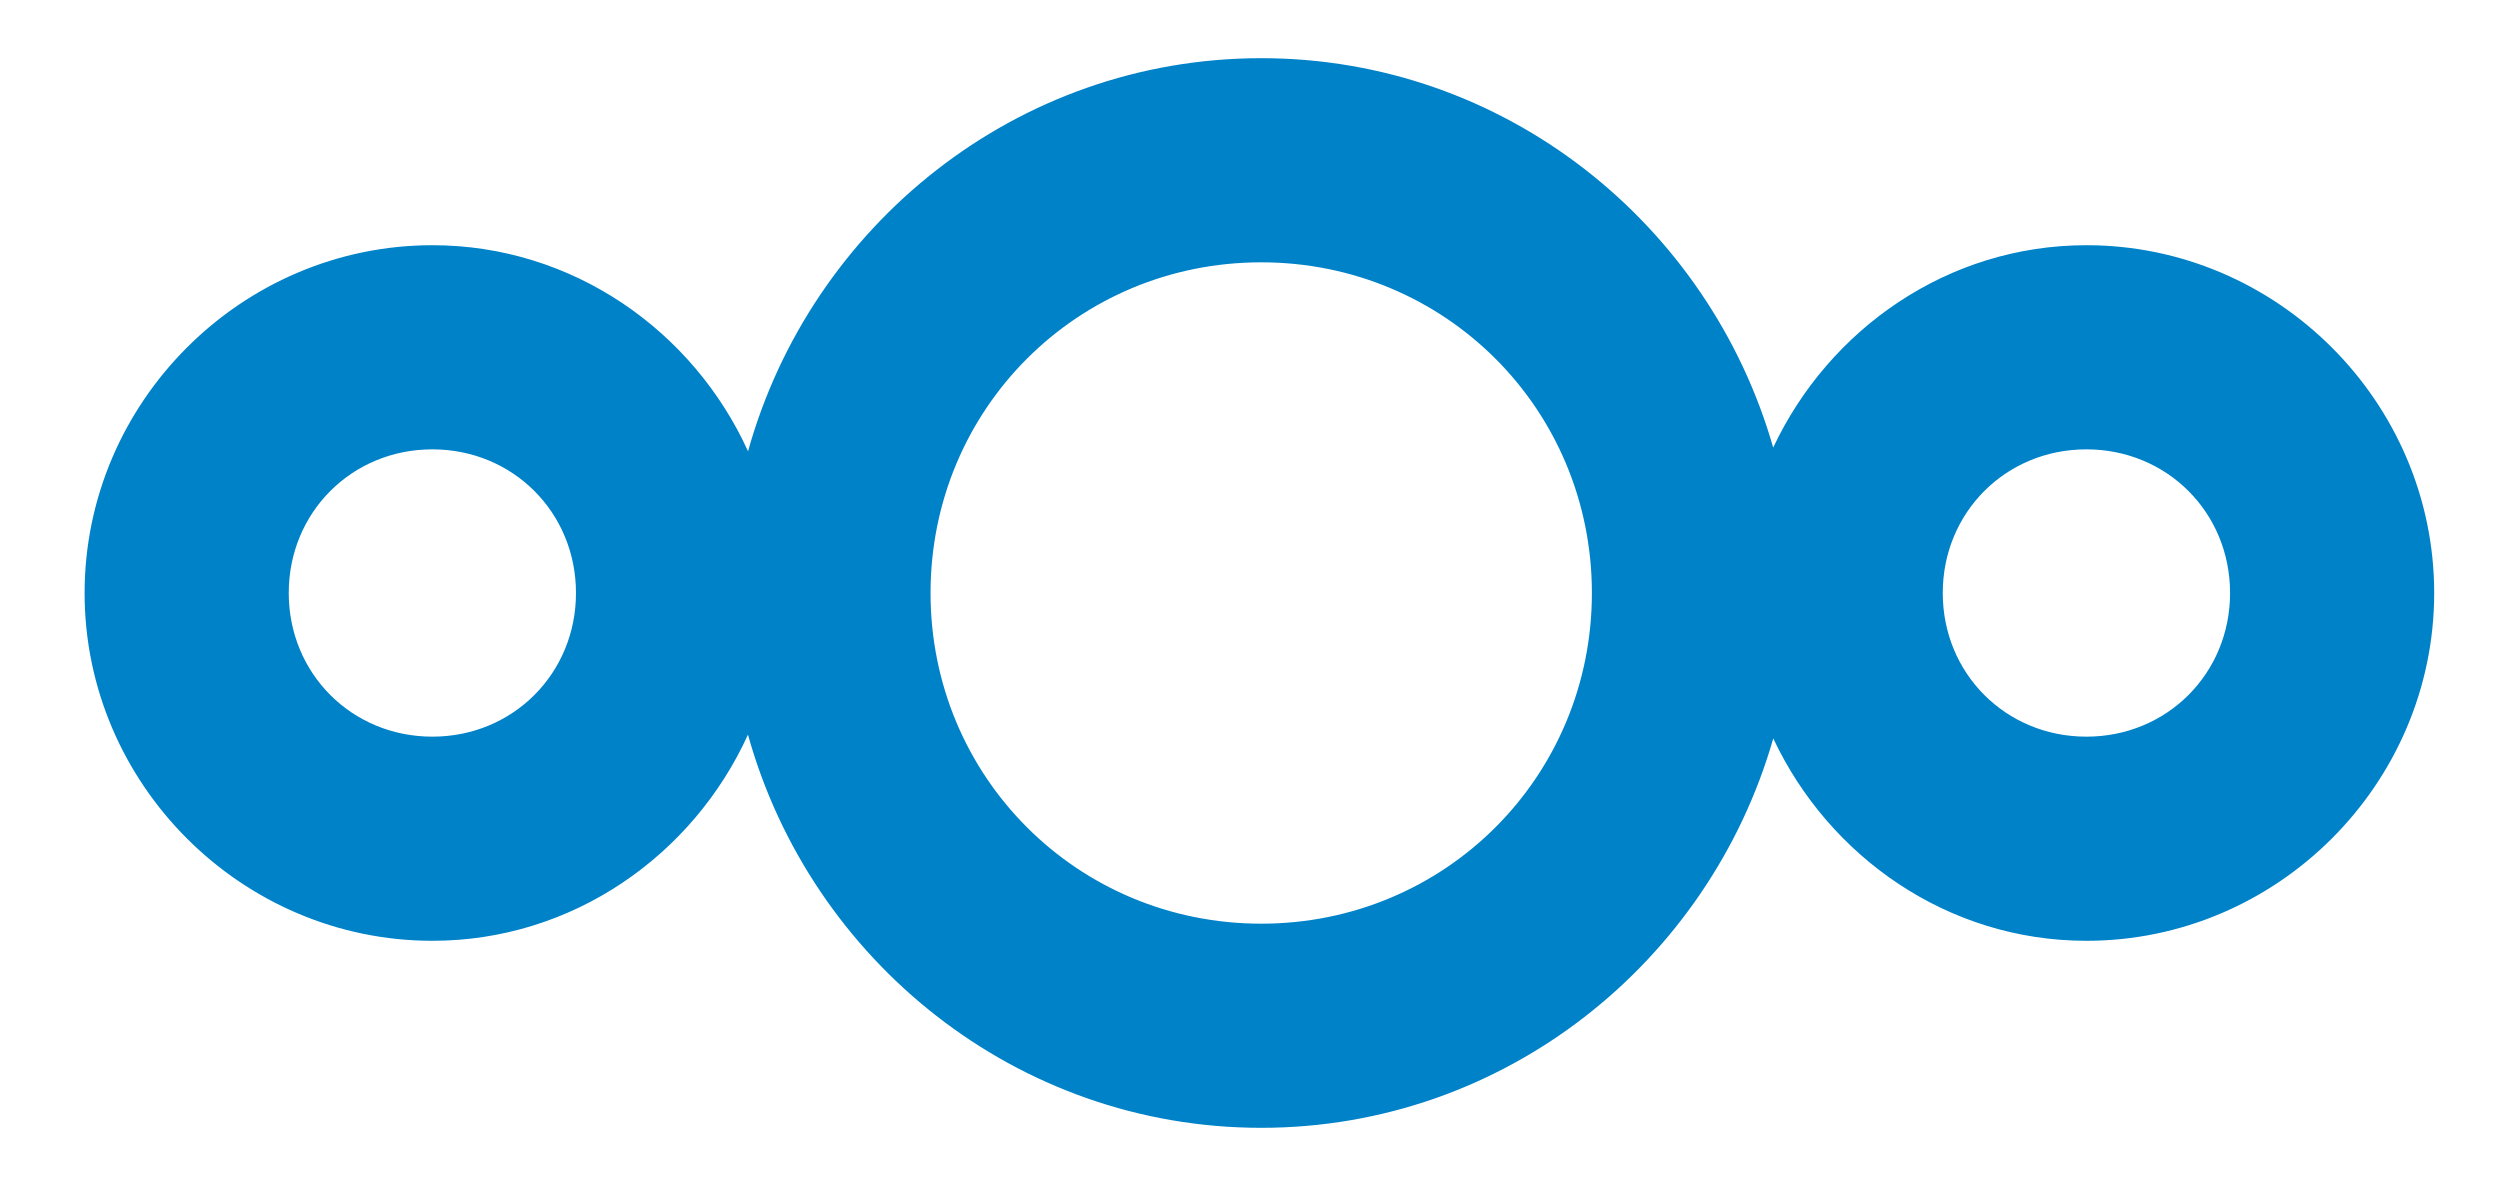
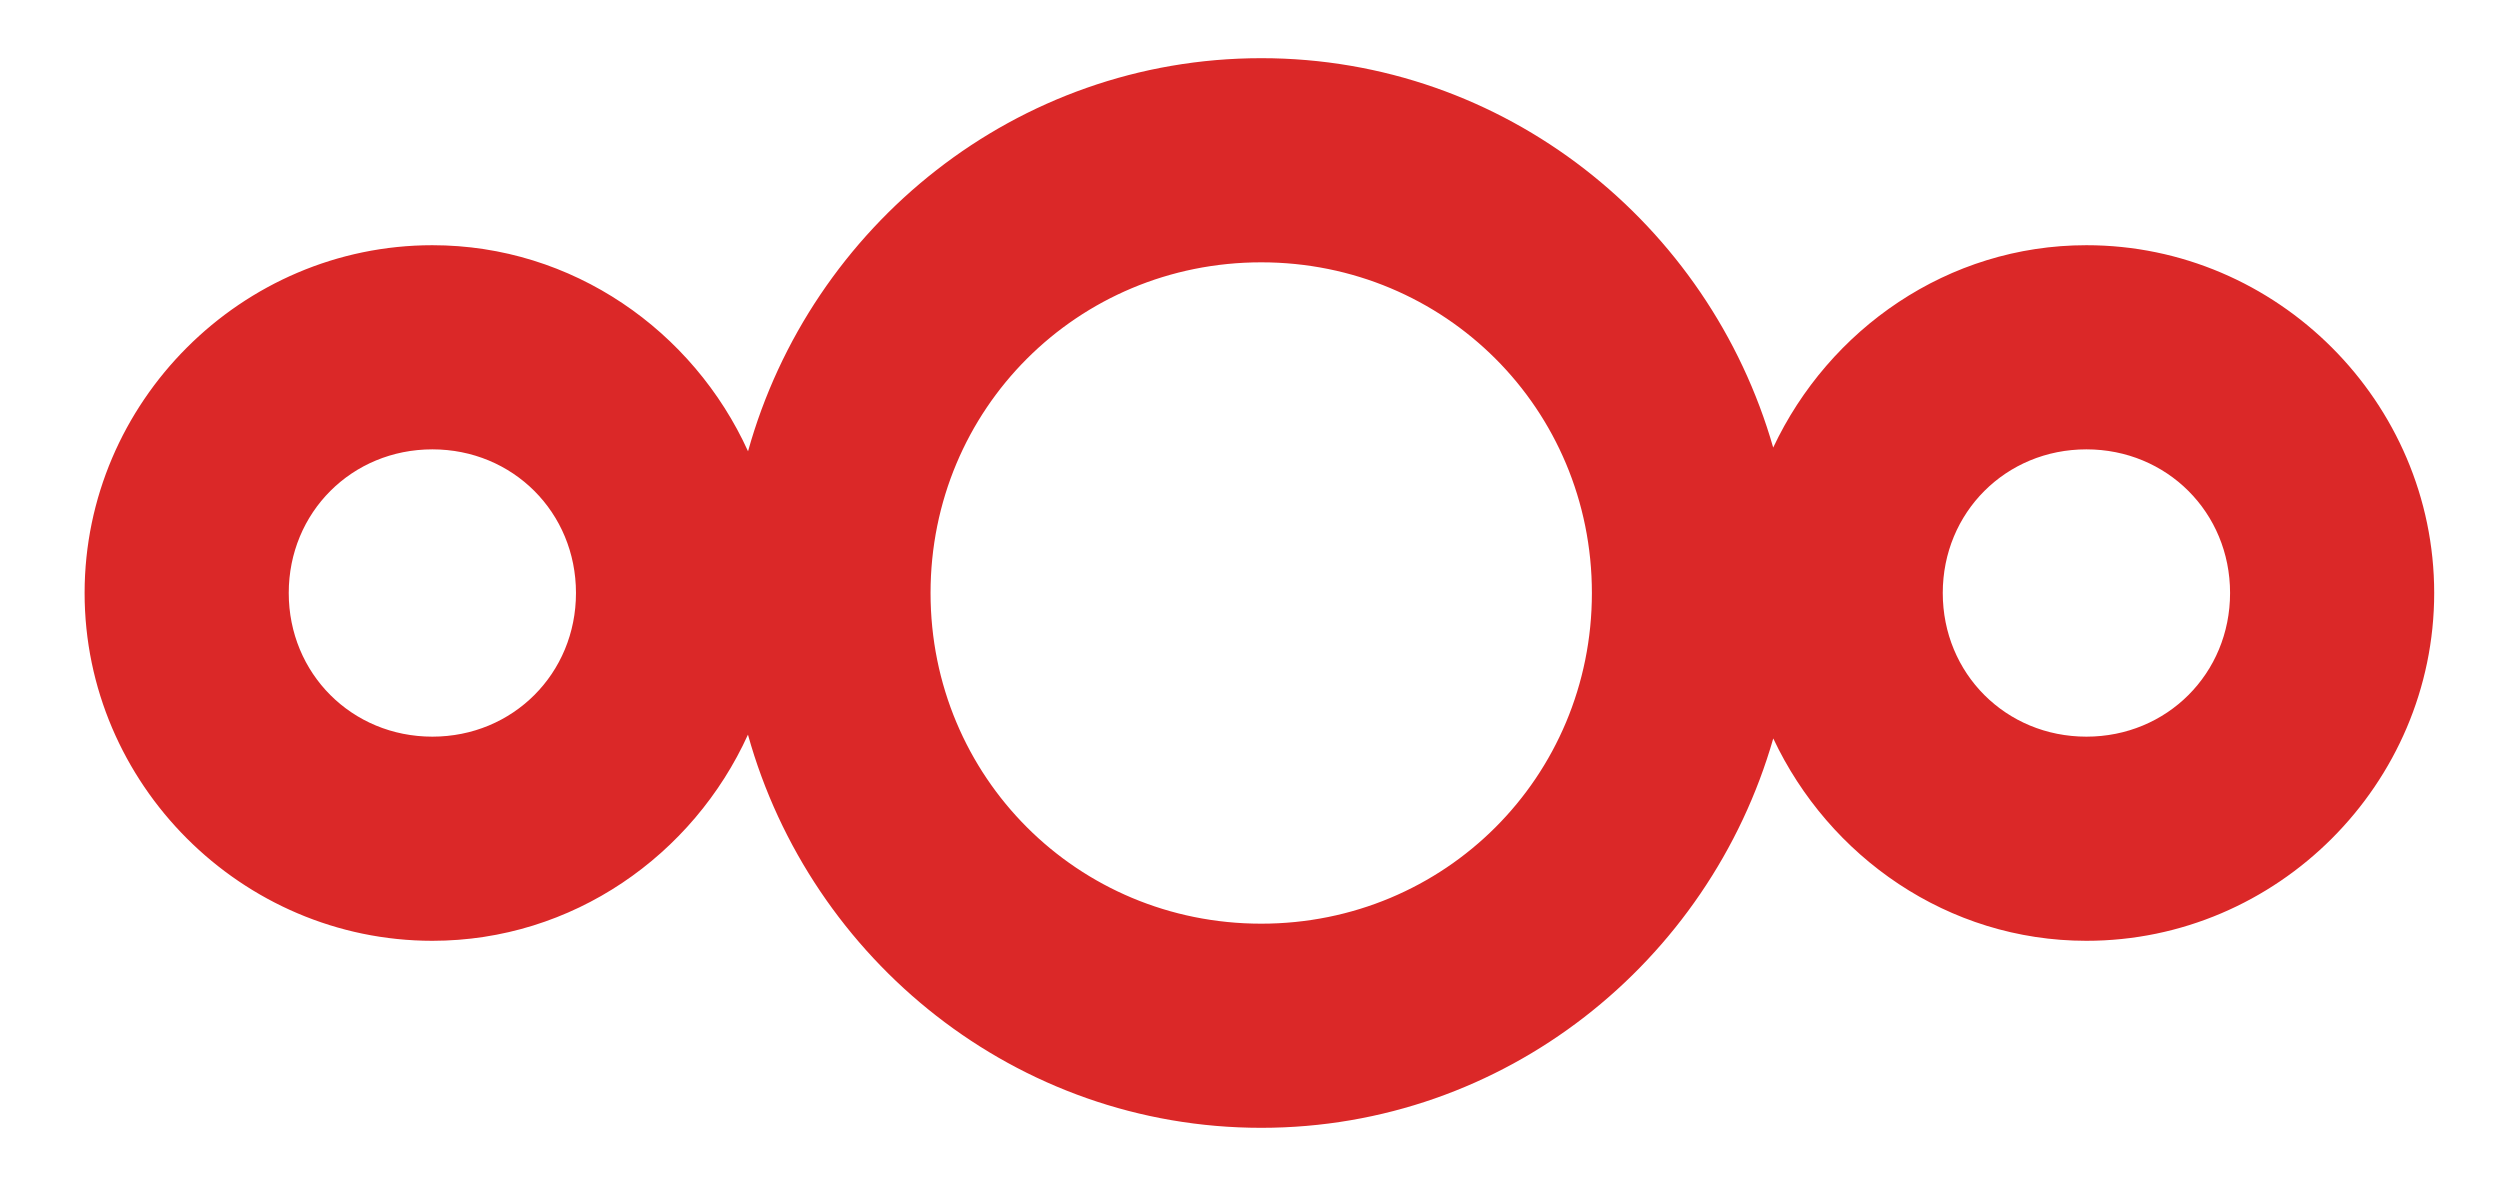
<svg xmlns="http://www.w3.org/2000/svg" xml:space="preserve" height="126" viewBox="0 0 266 126.002" width="266" version="1.1" y="0px" x="0px" enable-background="new 0 0 196.6 72">
-   <path style="color-rendering:auto;text-decoration-color:#000000;color:#000000;isolation:auto;mix-blend-mode:normal;shape-rendering:auto;solid-color:#000000;block-progression:tb;text-decoration-line:none;image-rendering:auto;white-space:normal;text-indent:0;enable-background:accumulate;text-transform:none;text-decoration-style:solid" fill="#0082c9" d="m134.19 6.191c-26.05 0.003-47.917 17.835-54.6 41.827-5.832-12.832-18.671-21.926-33.588-21.927-20.305 0.002-37 16.697-37.002 37.002-0.004 20.309 16.693 37.008 37.002 37.01 14.918-0.002 27.748-9.101 33.58-21.935 6.68 23.995 28.558 41.832 54.608 41.834 25.904 0.002 47.668-17.641 54.486-41.43 5.927 12.596 18.568 21.529 33.314 21.531 20.313 0.004 37.013-16.697 37.01-37.01-0.002-20.309-16.701-37.006-37.01-37.002-14.746 0.002-27.395 8.933-33.321 21.531-6.81-23.79-28.57-41.433-54.47-41.431zm0 21.721c19.561-0.001 35.186 15.62 35.188 35.181 0.001 19.563-15.625 35.19-35.188 35.188-19.56-0.001-35.182-15.627-35.18-35.188 0.002-19.559 15.62-35.179 35.18-35.181zm-88.188 19.9c8.569 0.001 15.28 6.712 15.281 15.281 0.002 8.571-6.71 15.288-15.281 15.289-8.571-0.001-15.283-6.718-15.281-15.289 0.001-8.569 6.712-15.28 15.281-15.281zm175.99 0c8.57-0.002 15.288 6.71 15.289 15.281 0.002 8.573-6.716 15.29-15.289 15.289-8.571-0.001-15.283-6.718-15.281-15.289 0.001-8.569 6.712-15.28 15.281-15.281z" />
+   <path style="color-rendering:auto;text-decoration-color:#000000;color:#000000;isolation:auto;mix-blend-mode:normal;shape-rendering:auto;solid-color:#000000;block-progression:tb;text-decoration-line:none;image-rendering:auto;white-space:normal;text-indent:0;enable-background:accumulate;text-transform:none;text-decoration-style:solid" fill="#db2828" d="m134.19 6.191c-26.05 0.003-47.917 17.835-54.6 41.827-5.832-12.832-18.671-21.926-33.588-21.927-20.305 0.002-37 16.697-37.002 37.002-0.004 20.309 16.693 37.008 37.002 37.01 14.918-0.002 27.748-9.101 33.58-21.935 6.68 23.995 28.558 41.832 54.608 41.834 25.904 0.002 47.668-17.641 54.486-41.43 5.927 12.596 18.568 21.529 33.314 21.531 20.313 0.004 37.013-16.697 37.01-37.01-0.002-20.309-16.701-37.006-37.01-37.002-14.746 0.002-27.395 8.933-33.321 21.531-6.81-23.79-28.57-41.433-54.47-41.431zm0 21.721c19.561-0.001 35.186 15.62 35.188 35.181 0.001 19.563-15.625 35.19-35.188 35.188-19.56-0.001-35.182-15.627-35.18-35.188 0.002-19.559 15.62-35.179 35.18-35.181zm-88.188 19.9c8.569 0.001 15.28 6.712 15.281 15.281 0.002 8.571-6.71 15.288-15.281 15.289-8.571-0.001-15.283-6.718-15.281-15.289 0.001-8.569 6.712-15.28 15.281-15.281zm175.99 0c8.57-0.002 15.288 6.71 15.289 15.281 0.002 8.573-6.716 15.29-15.289 15.289-8.571-0.001-15.283-6.718-15.281-15.289 0.001-8.569 6.712-15.28 15.281-15.281z" />
</svg>
